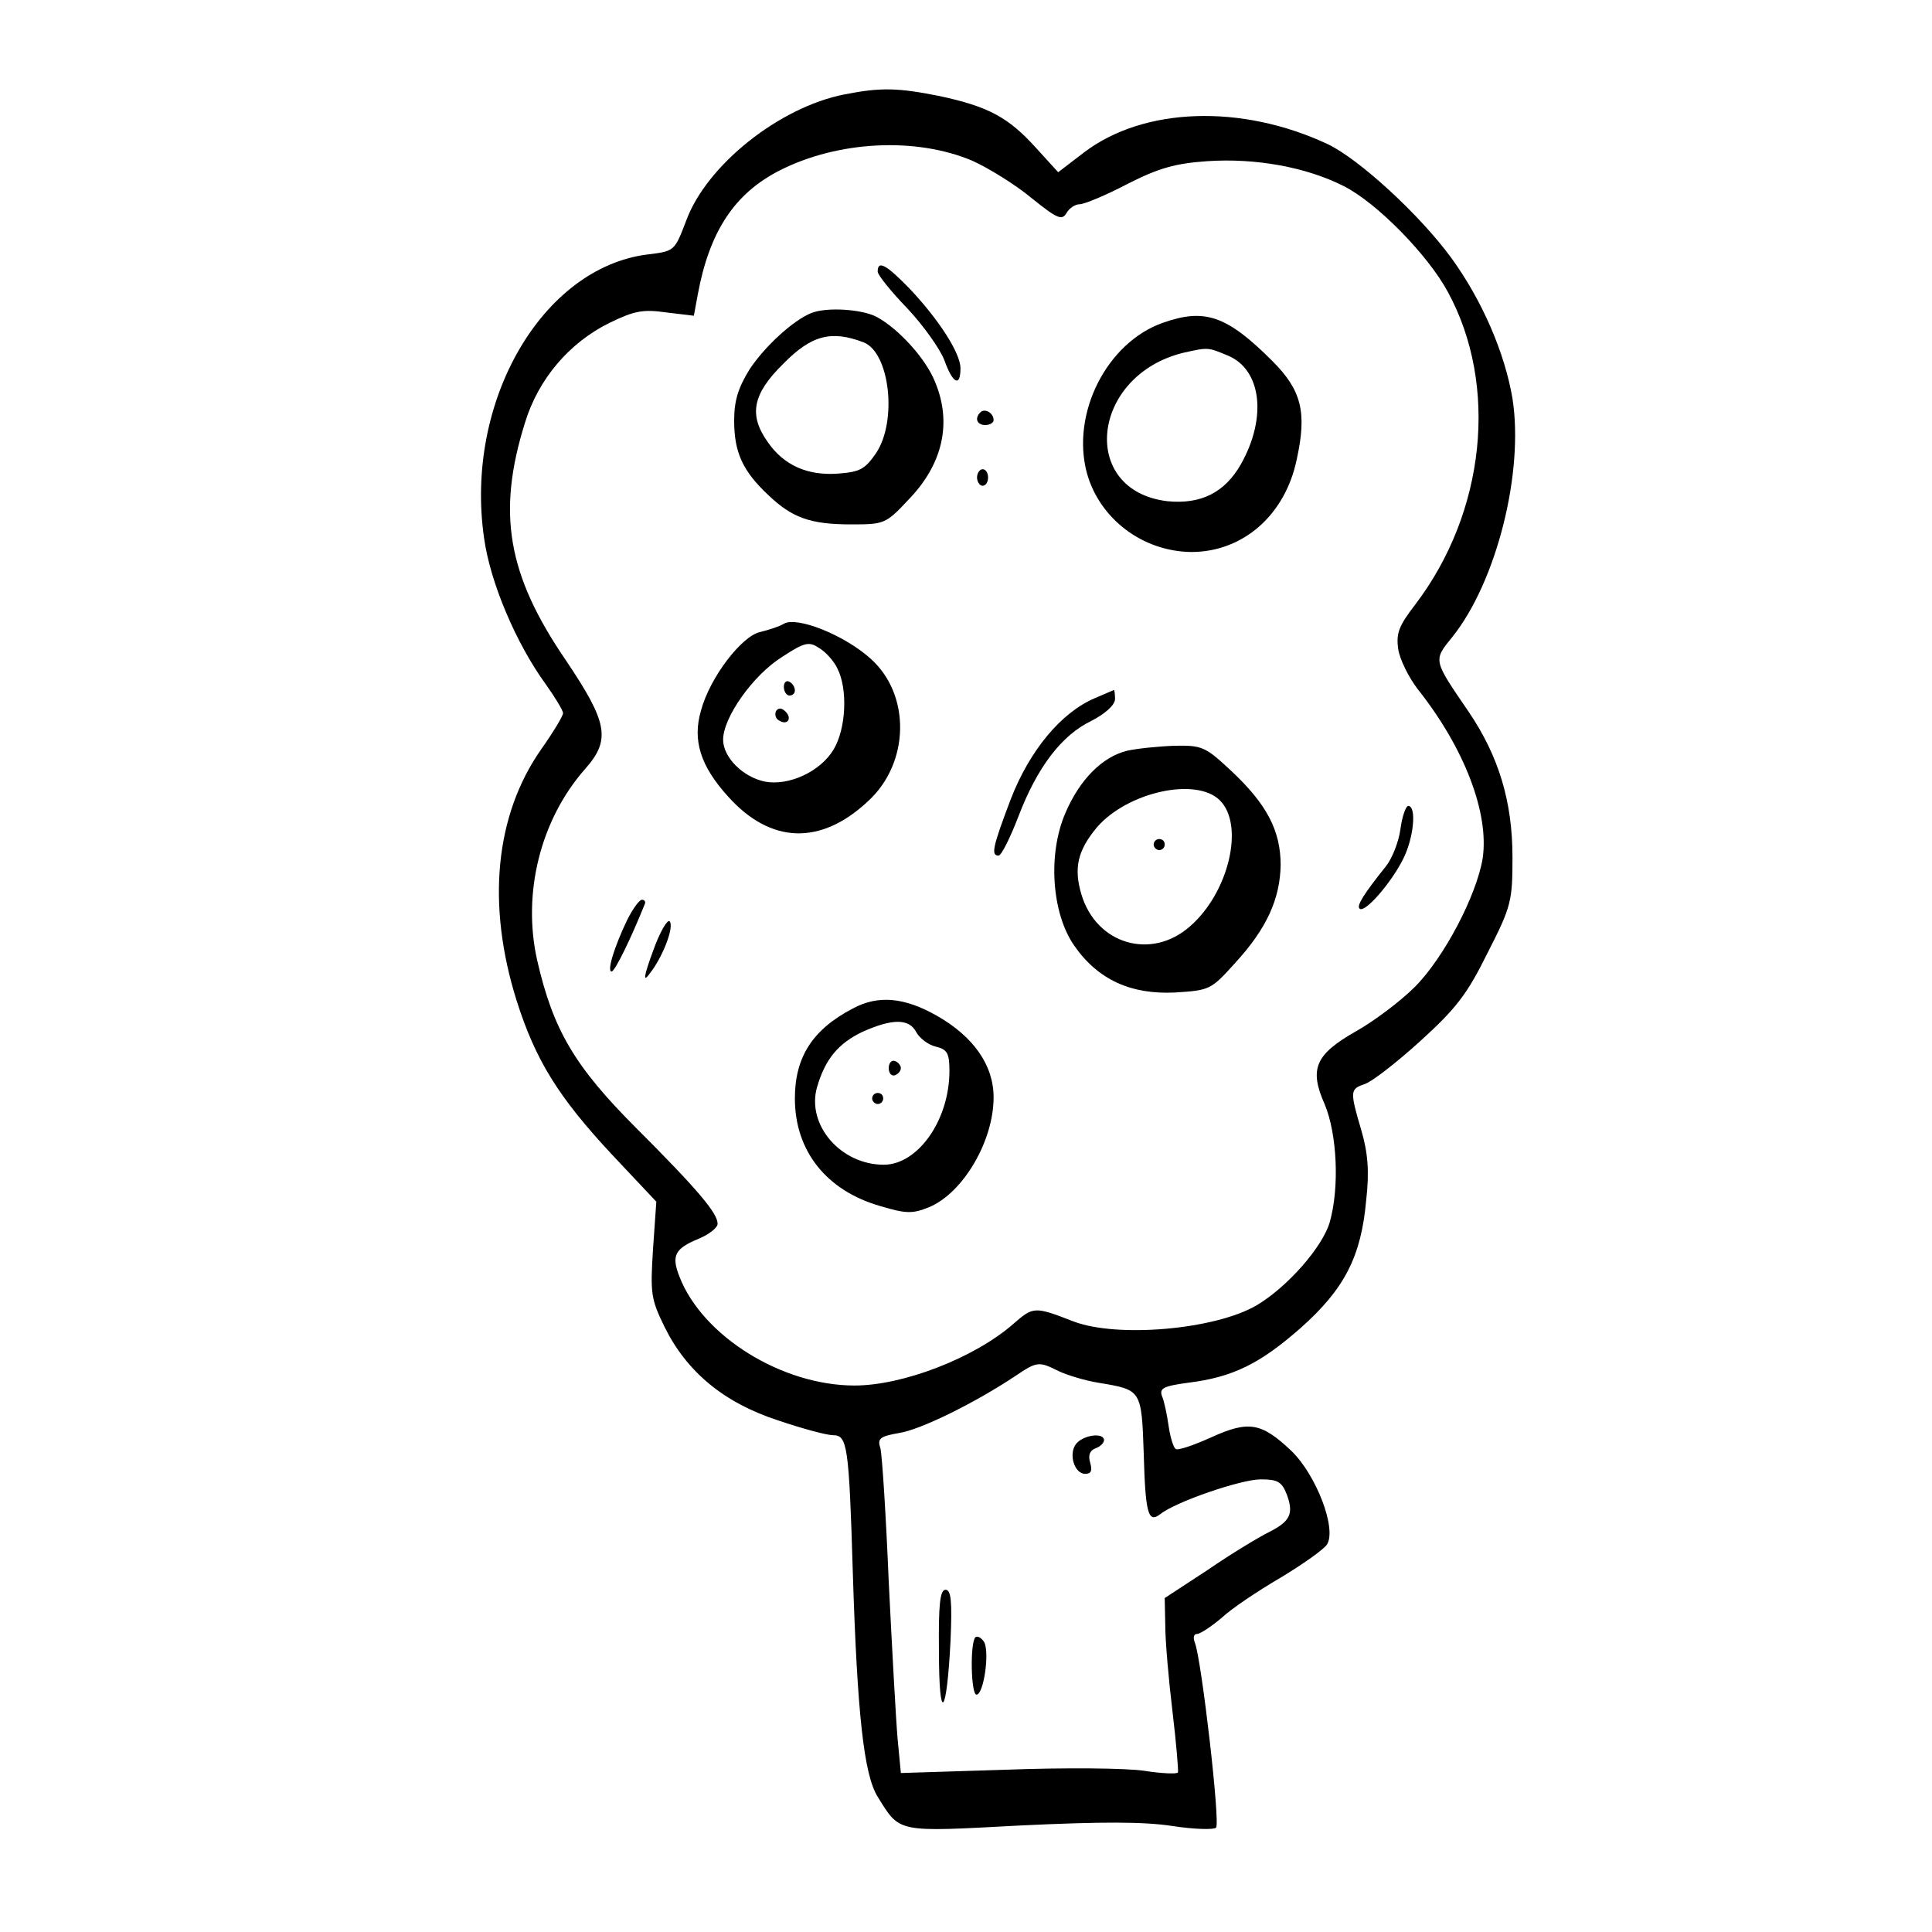
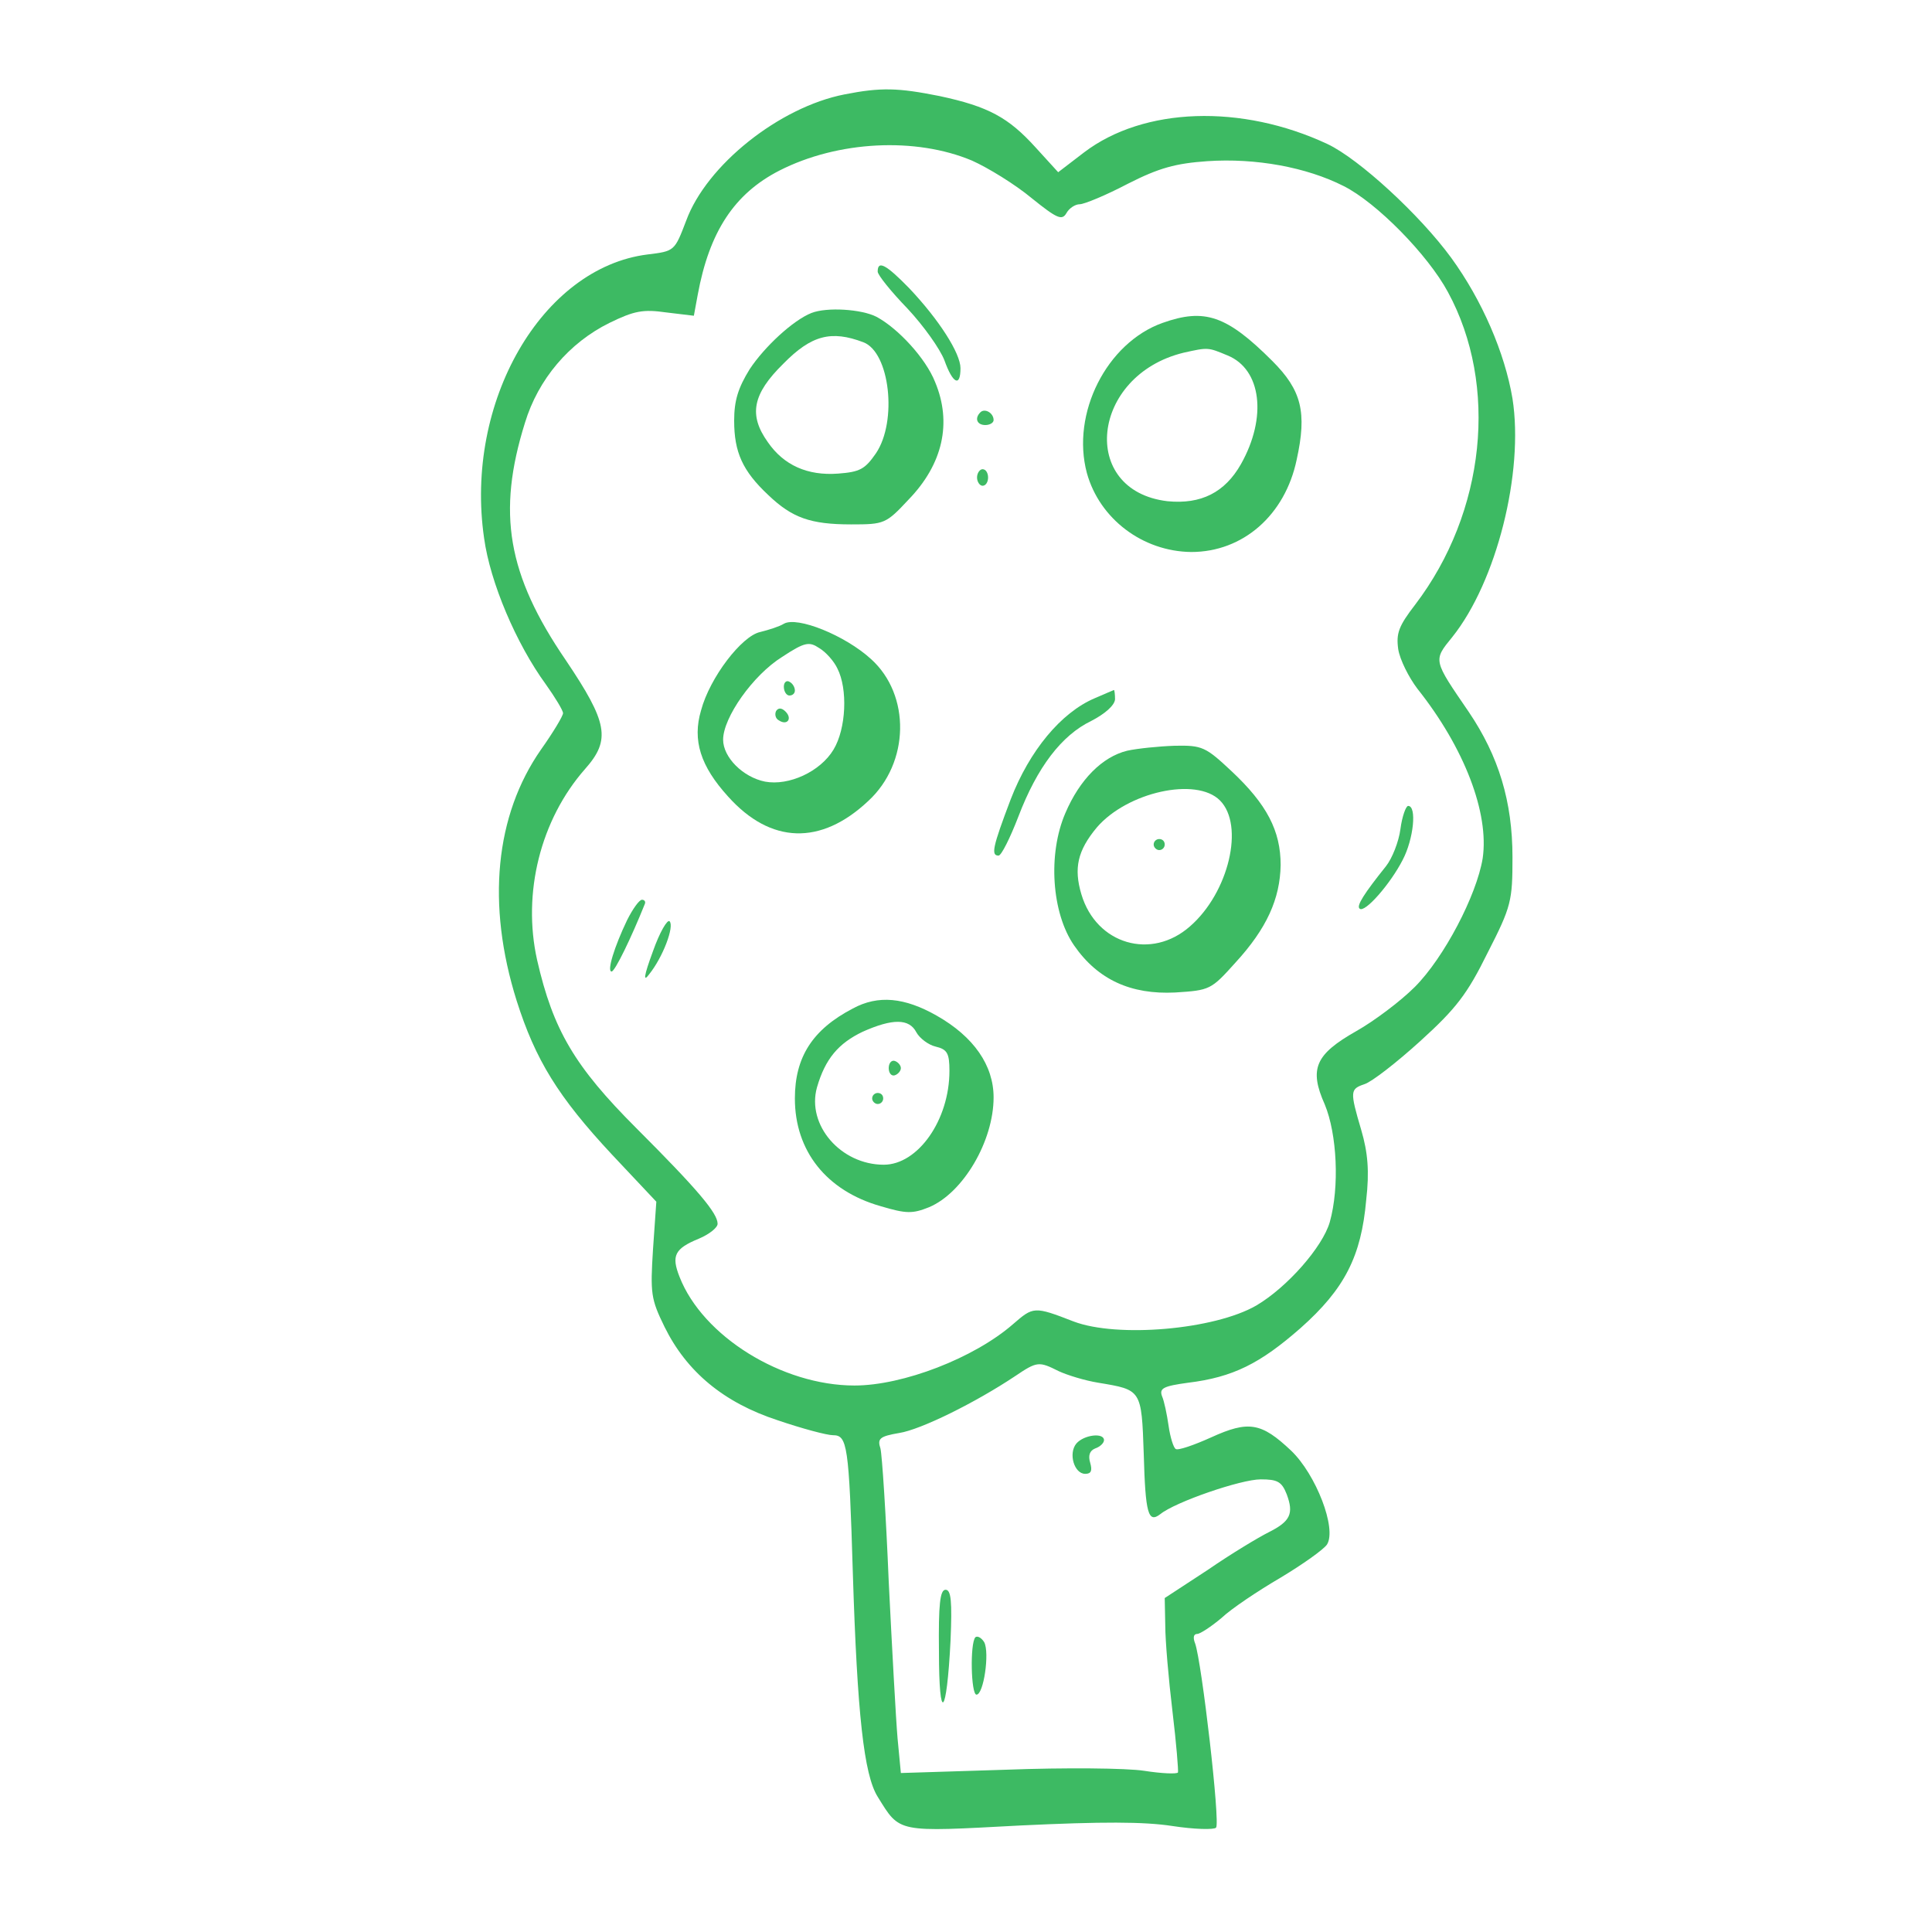
<svg xmlns="http://www.w3.org/2000/svg" version="1.0" width="350pt" height="350pt" viewBox="0 0 350 350" preserveAspectRatio="xMidYMid meet">
-   <g transform="translate(0,350) scale(0.1,-0.1)" fill="#000000" stroke="none">
+   <g transform="translate(0,350) scale(0.1,-0.1)" fill="#3dba63" stroke="none">
    <path d="M1530 3329 c-118 -23 -250 -128 -287 -229 -21 -55 -21 -55 -70 -61 -191 -24 -332 -267 -296 -514 11 -80 58 -191 112 -265 17 -24 31 -47 31 -52 0 -5 -18 -35 -40 -66 -83 -119 -99 -280 -44 -455 34 -107 75 -174 173 -279 l80 -85 -6 -86 c-5 -80 -4 -90 21 -141 40 -81 107 -137 205 -169 44 -15 89 -27 100 -27 26 0 29 -17 36 -250 8 -255 20 -365 45 -405 41 -66 33 -64 259 -52 147 7 223 7 275 -1 39 -6 75 -7 79 -3 8 8 -26 301 -38 334 -4 10 -3 17 4 17 5 0 25 13 44 29 18 17 66 49 107 73 40 24 78 51 84 60 18 29 -20 127 -65 170 -54 51 -77 55 -145 24 -31 -14 -60 -24 -64 -21 -4 2 -10 21 -13 42 -3 21 -8 45 -12 54 -5 14 3 18 47 24 82 10 131 35 204 99 80 71 110 130 119 232 6 52 3 86 -9 127 -21 71 -20 74 6 83 13 4 58 39 101 78 65 59 85 85 122 160 43 84 45 94 45 173 0 101 -25 183 -79 263 -65 95 -65 93 -30 136 80 100 130 298 109 432 -14 83 -55 178 -111 255 -57 78 -167 179 -224 206 -156 73 -333 67 -441 -15 l-47 -36 -41 45 c-49 54 -85 74 -174 93 -75 15 -106 16 -172 3z m231 -120 c29 -13 78 -43 108 -68 46 -37 55 -41 63 -27 5 9 16 16 24 16 8 0 47 16 87 37 57 29 87 37 144 41 88 6 180 -11 247 -45 60 -30 153 -125 189 -192 92 -169 68 -399 -59 -566 -30 -39 -35 -52 -31 -81 3 -19 19 -51 35 -72 85 -107 130 -225 118 -307 -11 -67 -70 -180 -123 -233 -26 -26 -74 -62 -106 -80 -74 -42 -86 -68 -57 -133 22 -53 27 -149 9 -213 -13 -45 -77 -118 -133 -151 -76 -44 -252 -59 -331 -29 -72 28 -73 27 -110 -5 -70 -61 -199 -111 -287 -111 -131 0 -275 89 -317 197 -15 38 -9 51 35 69 19 8 34 20 34 27 0 19 -35 61 -147 173 -112 112 -151 178 -180 305 -27 121 6 254 87 346 47 53 41 84 -35 197 -106 155 -125 267 -74 430 24 79 80 145 153 181 45 22 61 25 103 19 l50 -6 7 38 c21 114 66 183 148 225 106 54 247 61 349 18z m157 -2193 c15 -7 47 -17 72 -21 78 -13 78 -12 82 -129 3 -108 8 -126 30 -109 27 22 146 63 182 63 30 0 38 -4 47 -27 13 -35 7 -49 -33 -69 -18 -9 -68 -39 -110 -68 l-78 -51 1 -50 c0 -27 6 -97 13 -155 7 -58 11 -108 10 -111 -2 -3 -29 -2 -61 3 -32 5 -144 6 -250 2 l-191 -6 -6 63 c-3 35 -10 163 -16 284 -5 121 -12 229 -15 241 -6 18 -1 22 34 28 39 6 138 55 210 103 40 27 43 27 79 9z" />
    <path d="M1590 3008 c0 -6 24 -36 54 -67 29 -31 59 -73 67 -94 15 -42 29 -49 29 -14 0 27 -39 88 -93 145 -42 43 -57 51 -57 30z" />
    <path d="M1470 2933 c-33 -13 -85 -61 -112 -102 -21 -34 -28 -57 -28 -93 0 -57 15 -91 62 -135 43 -41 76 -53 150 -53 60 0 63 1 104 45 62 64 79 139 48 213 -17 43 -67 97 -106 118 -27 14 -90 18 -118 7z m94 -53 c48 -18 62 -143 23 -201 -20 -29 -29 -34 -69 -37 -55 -4 -98 15 -127 57 -35 49 -28 87 28 142 51 52 87 61 145 39z" />
    <path d="M2106 2915 c-101 -36 -166 -164 -137 -272 23 -83 101 -142 189 -143 94 0 170 67 191 167 19 86 9 126 -44 179 -83 83 -123 96 -199 69z m118 -59 c61 -25 72 -112 24 -197 -29 -51 -72 -73 -133 -67 -161 19 -139 228 29 269 45 10 44 10 80 -5z" />
    <path d="M1776 2753 c-11 -11 -6 -23 9 -23 8 0 15 4 15 9 0 13 -16 22 -24 14z" />
    <path d="M1770 2635 c0 -8 5 -15 10 -15 6 0 10 7 10 15 0 8 -4 15 -10 15 -5 0 -10 -7 -10 -15z" />
    <path d="M1420 2370 c-8 -5 -27 -11 -43 -15 -33 -7 -91 -82 -107 -142 -16 -54 -1 -101 49 -156 77 -86 168 -89 254 -8 75 69 77 192 5 257 -47 43 -134 78 -158 64z m97 -81 c19 -37 16 -109 -7 -147 -24 -40 -81 -66 -124 -58 -40 8 -76 44 -76 76 0 40 54 117 107 150 41 27 49 28 67 16 12 -7 27 -24 33 -37z" />
    <path d="M1420 2256 c0 -9 5 -16 10 -16 6 0 10 4 10 9 0 6 -4 13 -10 16 -5 3 -10 -1 -10 -9z" />
    <path d="M1406 2212 c-3 -6 -1 -14 5 -17 15 -10 25 3 12 16 -7 7 -13 7 -17 1z" />
    <path d="M1983 2235 c-61 -26 -118 -95 -152 -183 -33 -87 -36 -102 -22 -102 5 0 21 32 36 71 34 89 78 147 132 173 25 13 42 28 43 39 0 9 -1 17 -2 17 -2 -1 -17 -7 -35 -15z" />
    <path d="M2042 2140 c-45 -11 -86 -52 -112 -113 -32 -74 -25 -181 16 -240 43 -62 103 -89 183 -85 63 4 65 5 109 54 57 62 81 116 82 177 0 62 -25 110 -89 170 -47 44 -53 47 -103 46 -29 -1 -68 -5 -86 -9z m168 -90 c45 -45 16 -167 -54 -228 -70 -62 -170 -33 -197 58 -14 47 -7 79 28 121 55 64 180 92 223 49z" />
    <path d="M2090 1970 c0 -5 5 -10 10 -10 6 0 10 5 10 10 0 6 -4 10 -10 10 -5 0 -10 -4 -10 -10z" />
    <path d="M2537 1998 c-3 -23 -15 -53 -26 -67 -40 -50 -54 -72 -48 -77 9 -9 56 45 78 88 20 38 26 98 10 98 -4 0 -11 -19 -14 -42z" />
    <path d="M1136 1833 c-23 -48 -37 -93 -28 -93 6 0 36 62 60 122 2 4 0 8 -5 8 -5 0 -17 -17 -27 -37z" />
    <path d="M1183 1777 c-17 -46 -18 -57 -7 -42 25 31 46 87 37 96 -4 4 -18 -20 -30 -54z" />
    <path d="M1545 1673 c-73 -38 -105 -88 -105 -163 0 -95 57 -167 155 -195 47 -14 58 -14 88 -2 62 26 117 120 117 199 0 58 -36 110 -103 148 -58 33 -106 38 -152 13z m115 -43 c6 -11 22 -23 35 -26 21 -5 25 -12 25 -44 0 -89 -57 -170 -119 -170 -78 0 -140 72 -121 140 15 52 39 80 83 101 54 24 84 24 97 -1z" />
    <path d="M1610 1565 c0 -9 5 -15 11 -13 6 2 11 8 11 13 0 5 -5 11 -11 13 -6 2 -11 -4 -11 -13z" />
    <path d="M1580 1510 c0 -5 5 -10 10 -10 6 0 10 5 10 10 0 6 -4 10 -10 10 -5 0 -10 -4 -10 -10z" />
    <path d="M1950 885 c-15 -18 -4 -55 16 -55 11 0 13 6 9 20 -4 13 -1 22 9 26 9 3 16 10 16 15 0 14 -36 10 -50 -6z" />
    <path d="M1701 508 c0 -132 14 -119 21 20 3 71 1 92 -9 92 -10 0 -13 -26 -12 -112z" />
    <path d="M1767 534 c-10 -11 -8 -104 2 -104 13 0 24 76 14 95 -5 8 -12 12 -16 9z" />
  </g>
</svg>
